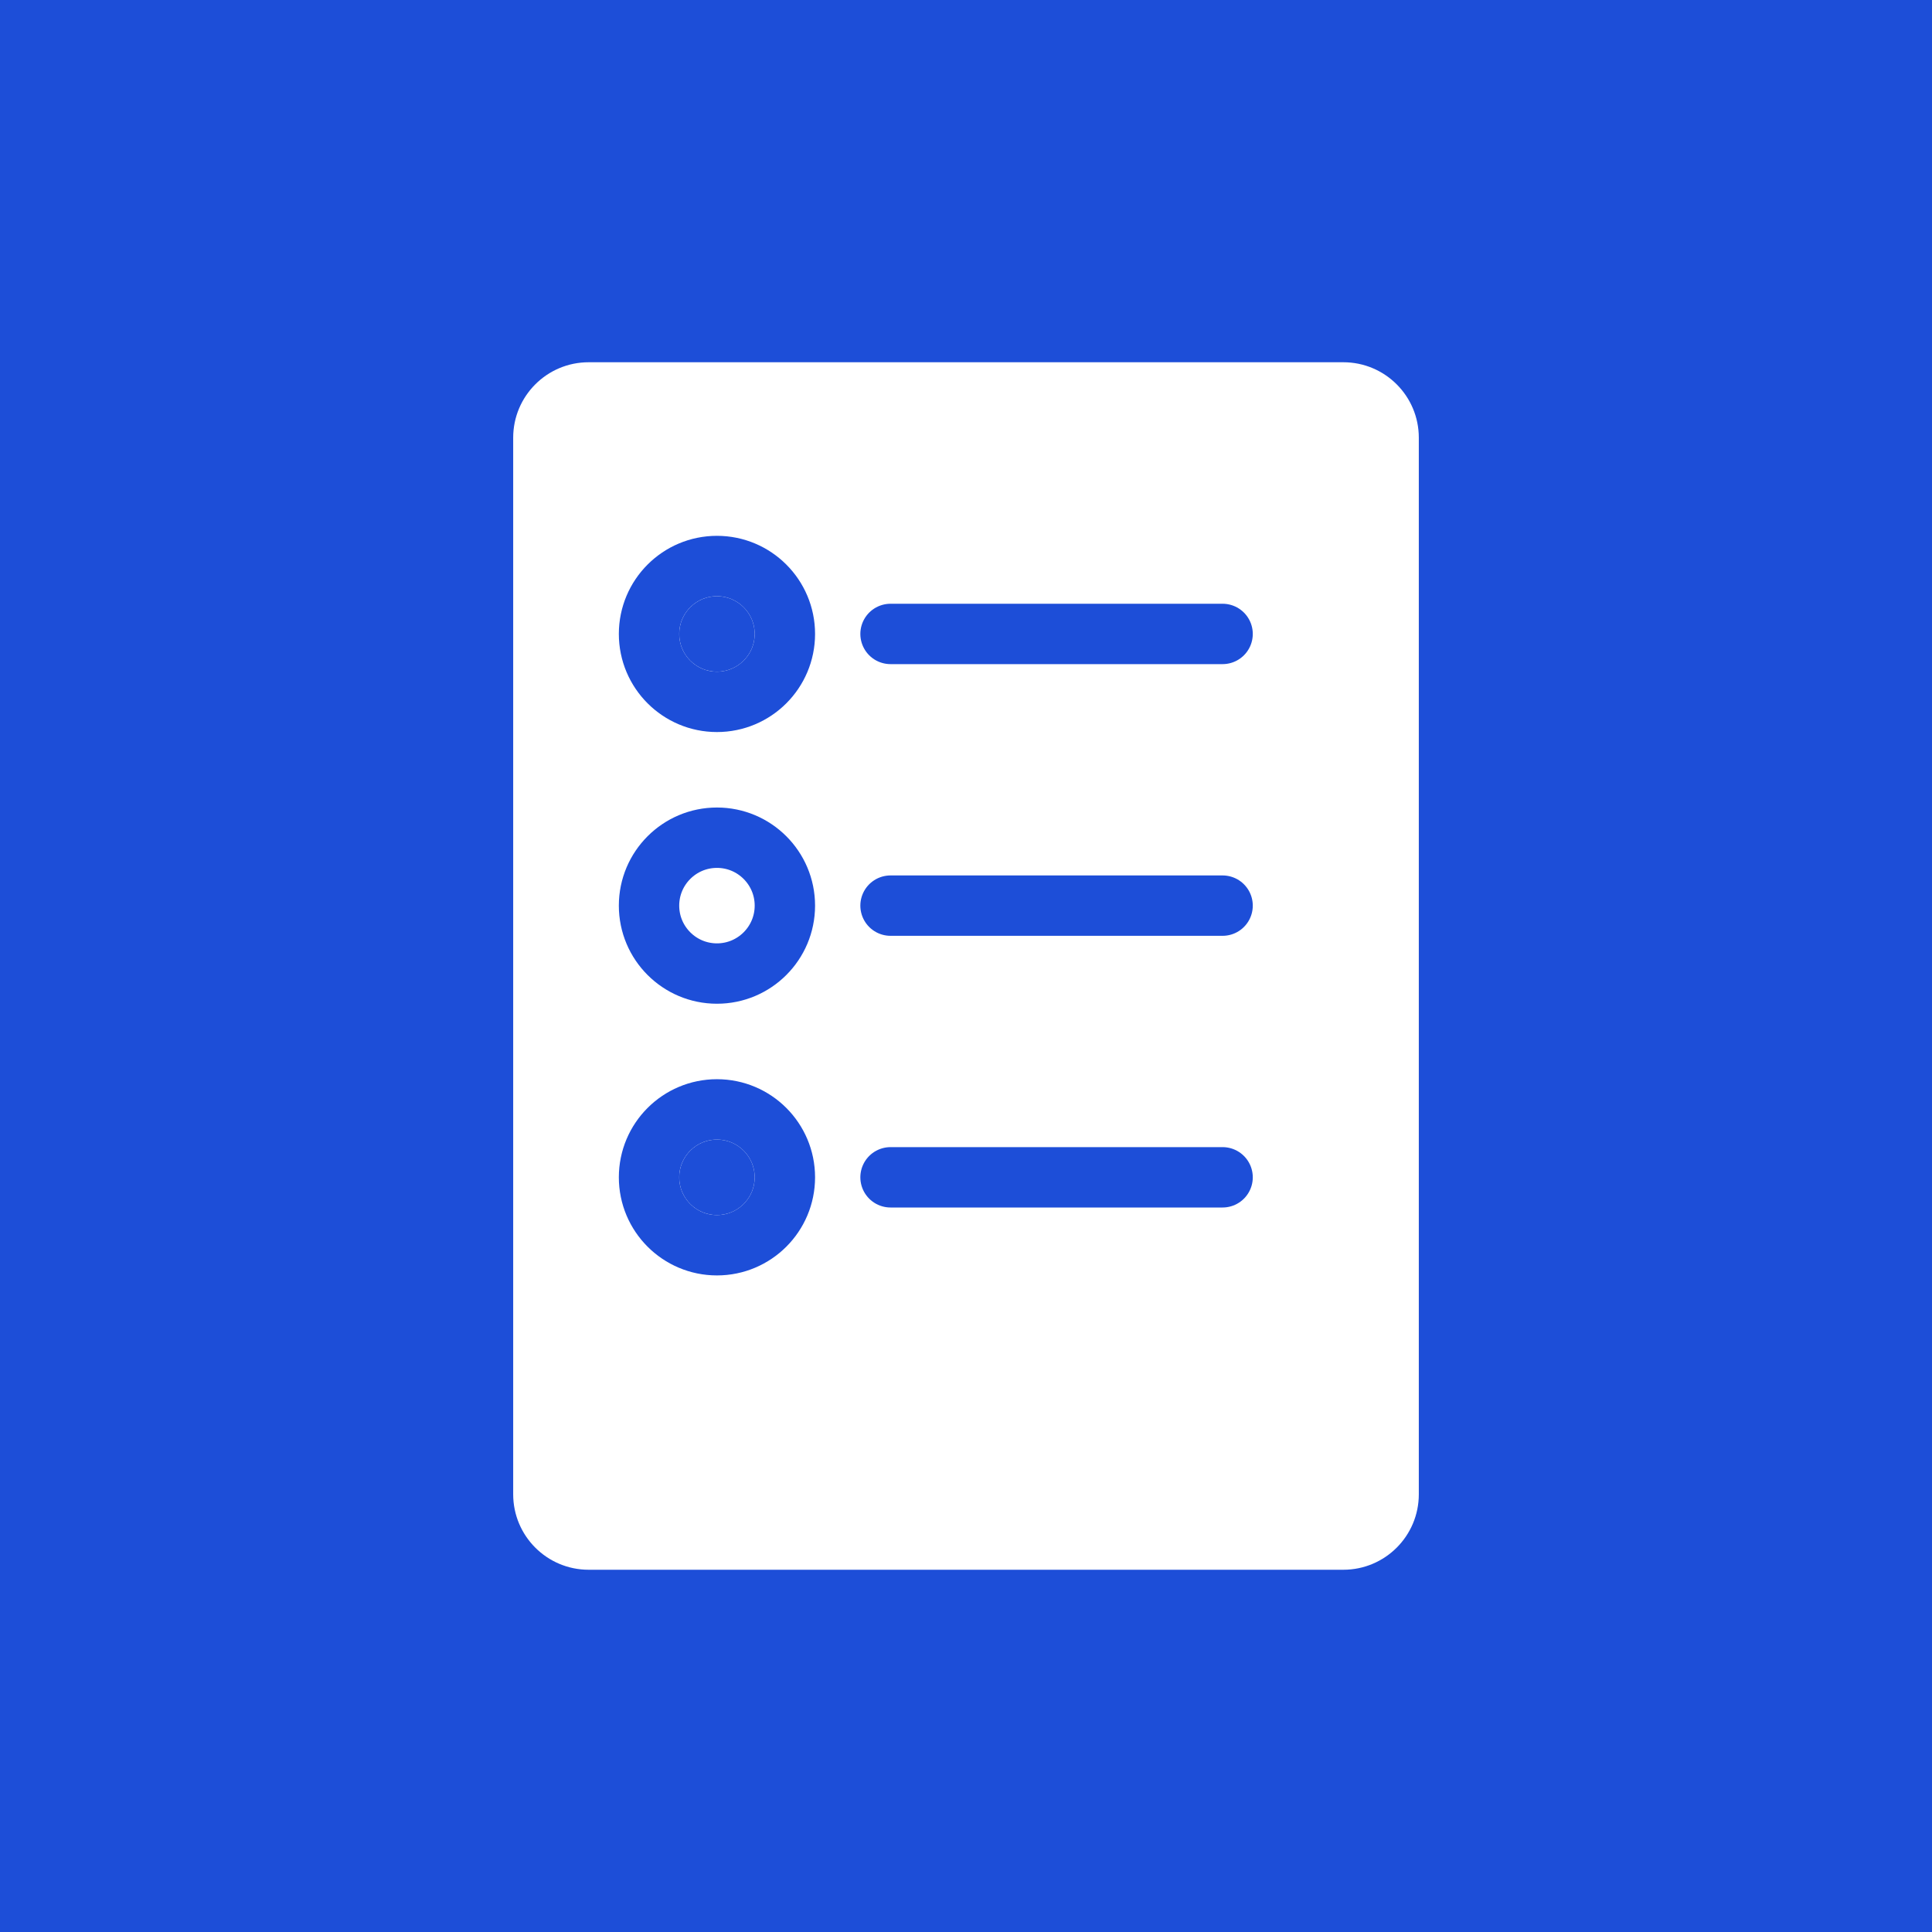
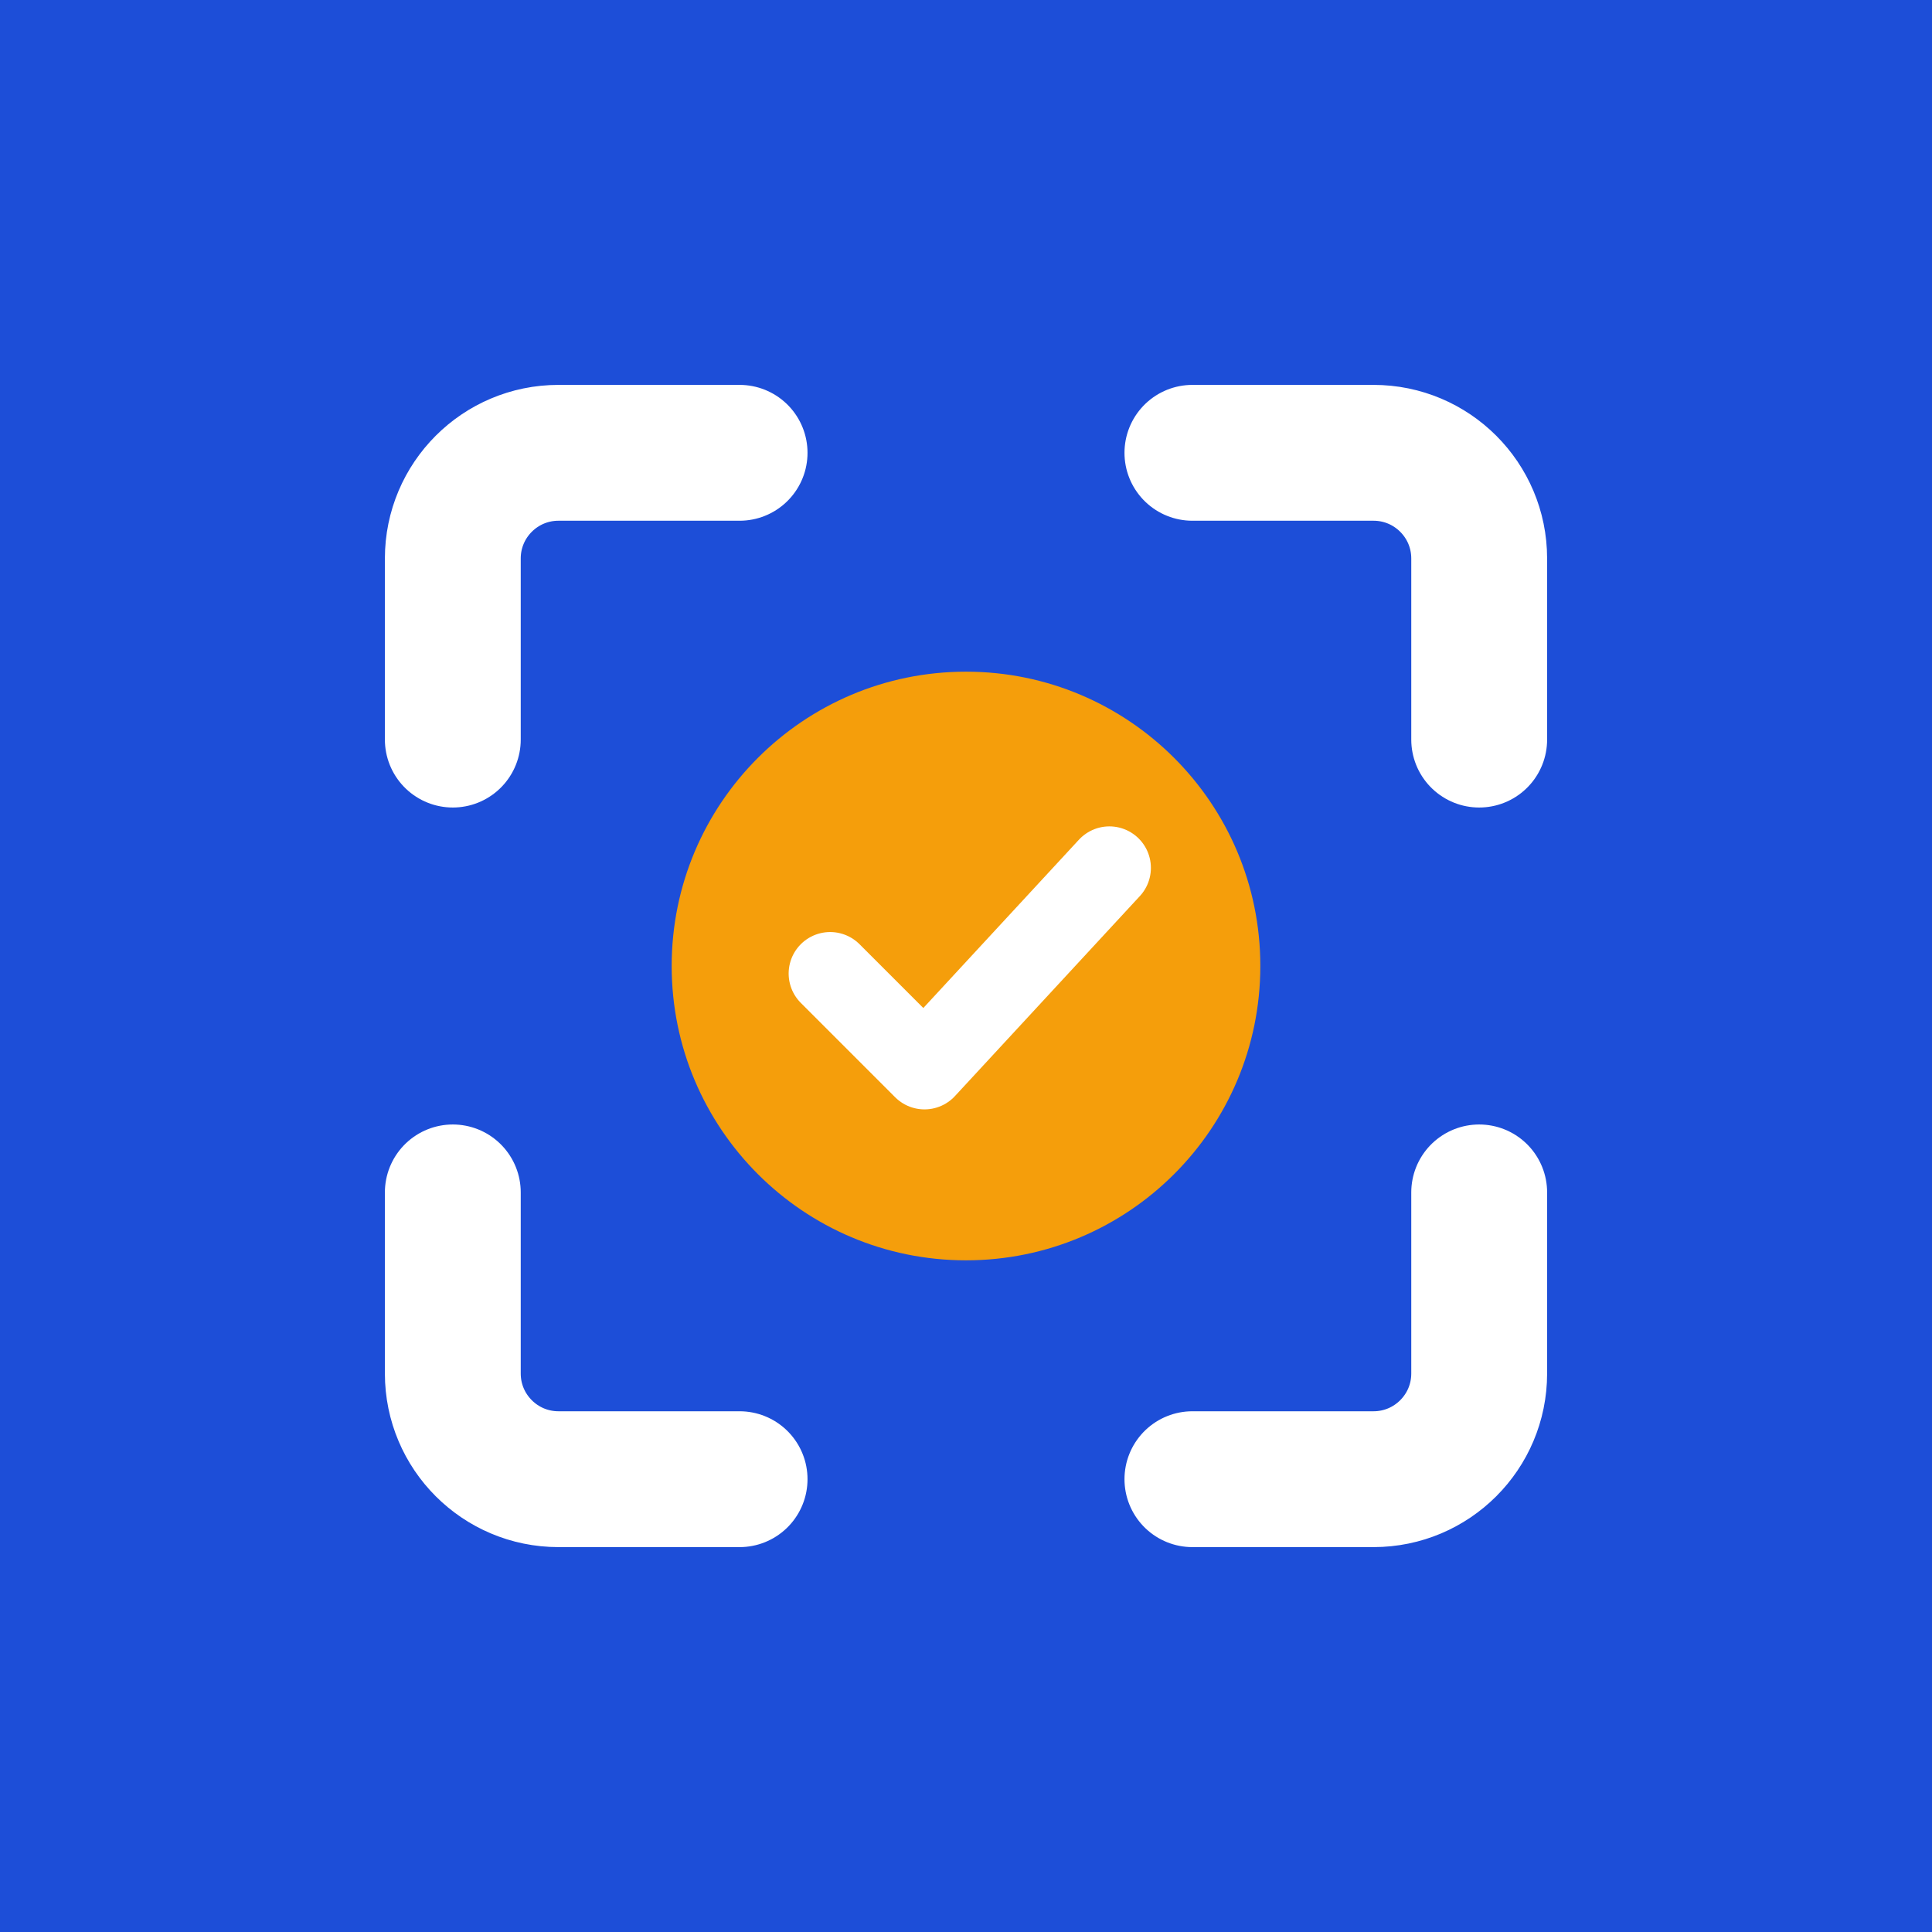
<svg xmlns="http://www.w3.org/2000/svg" viewBox="0 0 512 512">
  <rect width="512" height="512" fill="#1d4ed8" />
-   <rect x="136" y="96" width="240" height="320" rx="20" fill="#ffffff" />
-   <g fill="none" stroke="#1d4ed8" stroke-width="16" stroke-linecap="round">
-     <circle cx="190" cy="168" r="18" />
-     <line x1="236" y1="168" x2="324" y2="168" />
-     <circle cx="190" cy="240" r="18" />
-     <line x1="236" y1="240" x2="324" y2="240" />
-     <circle cx="190" cy="312" r="18" />
-     <line x1="236" y1="312" x2="324" y2="312" />
+   <g fill="none" stroke="#ffffff" stroke-width="36" stroke-linecap="round" stroke-linejoin="round">
+     <path d="M120 196 v-48 a28 28 0 0 1 28 -28 h48" />
+     <path d="M316 120 h48 a28 28 0 0 1 28 28 v48" />
+     <path d="M392 316 v48 a28 28 0 0 1 -28 28 h-48" />
+     <path d="M196 392 h-48 a28 28 0 0 1 -28 -28 v-48" />
  </g>
-   <g fill="#1d4ed8">
-     <circle cx="190" cy="168" r="10" />
-     <circle cx="190" cy="312" r="10" />
-   </g>
+   <circle cx="256" cy="256" r="78" fill="#f59e0b" />
+   <path d="M220 258 l25 25 l49 -53" fill="none" stroke="#ffffff" stroke-width="22" stroke-linecap="round" stroke-linejoin="round" />
</svg>
